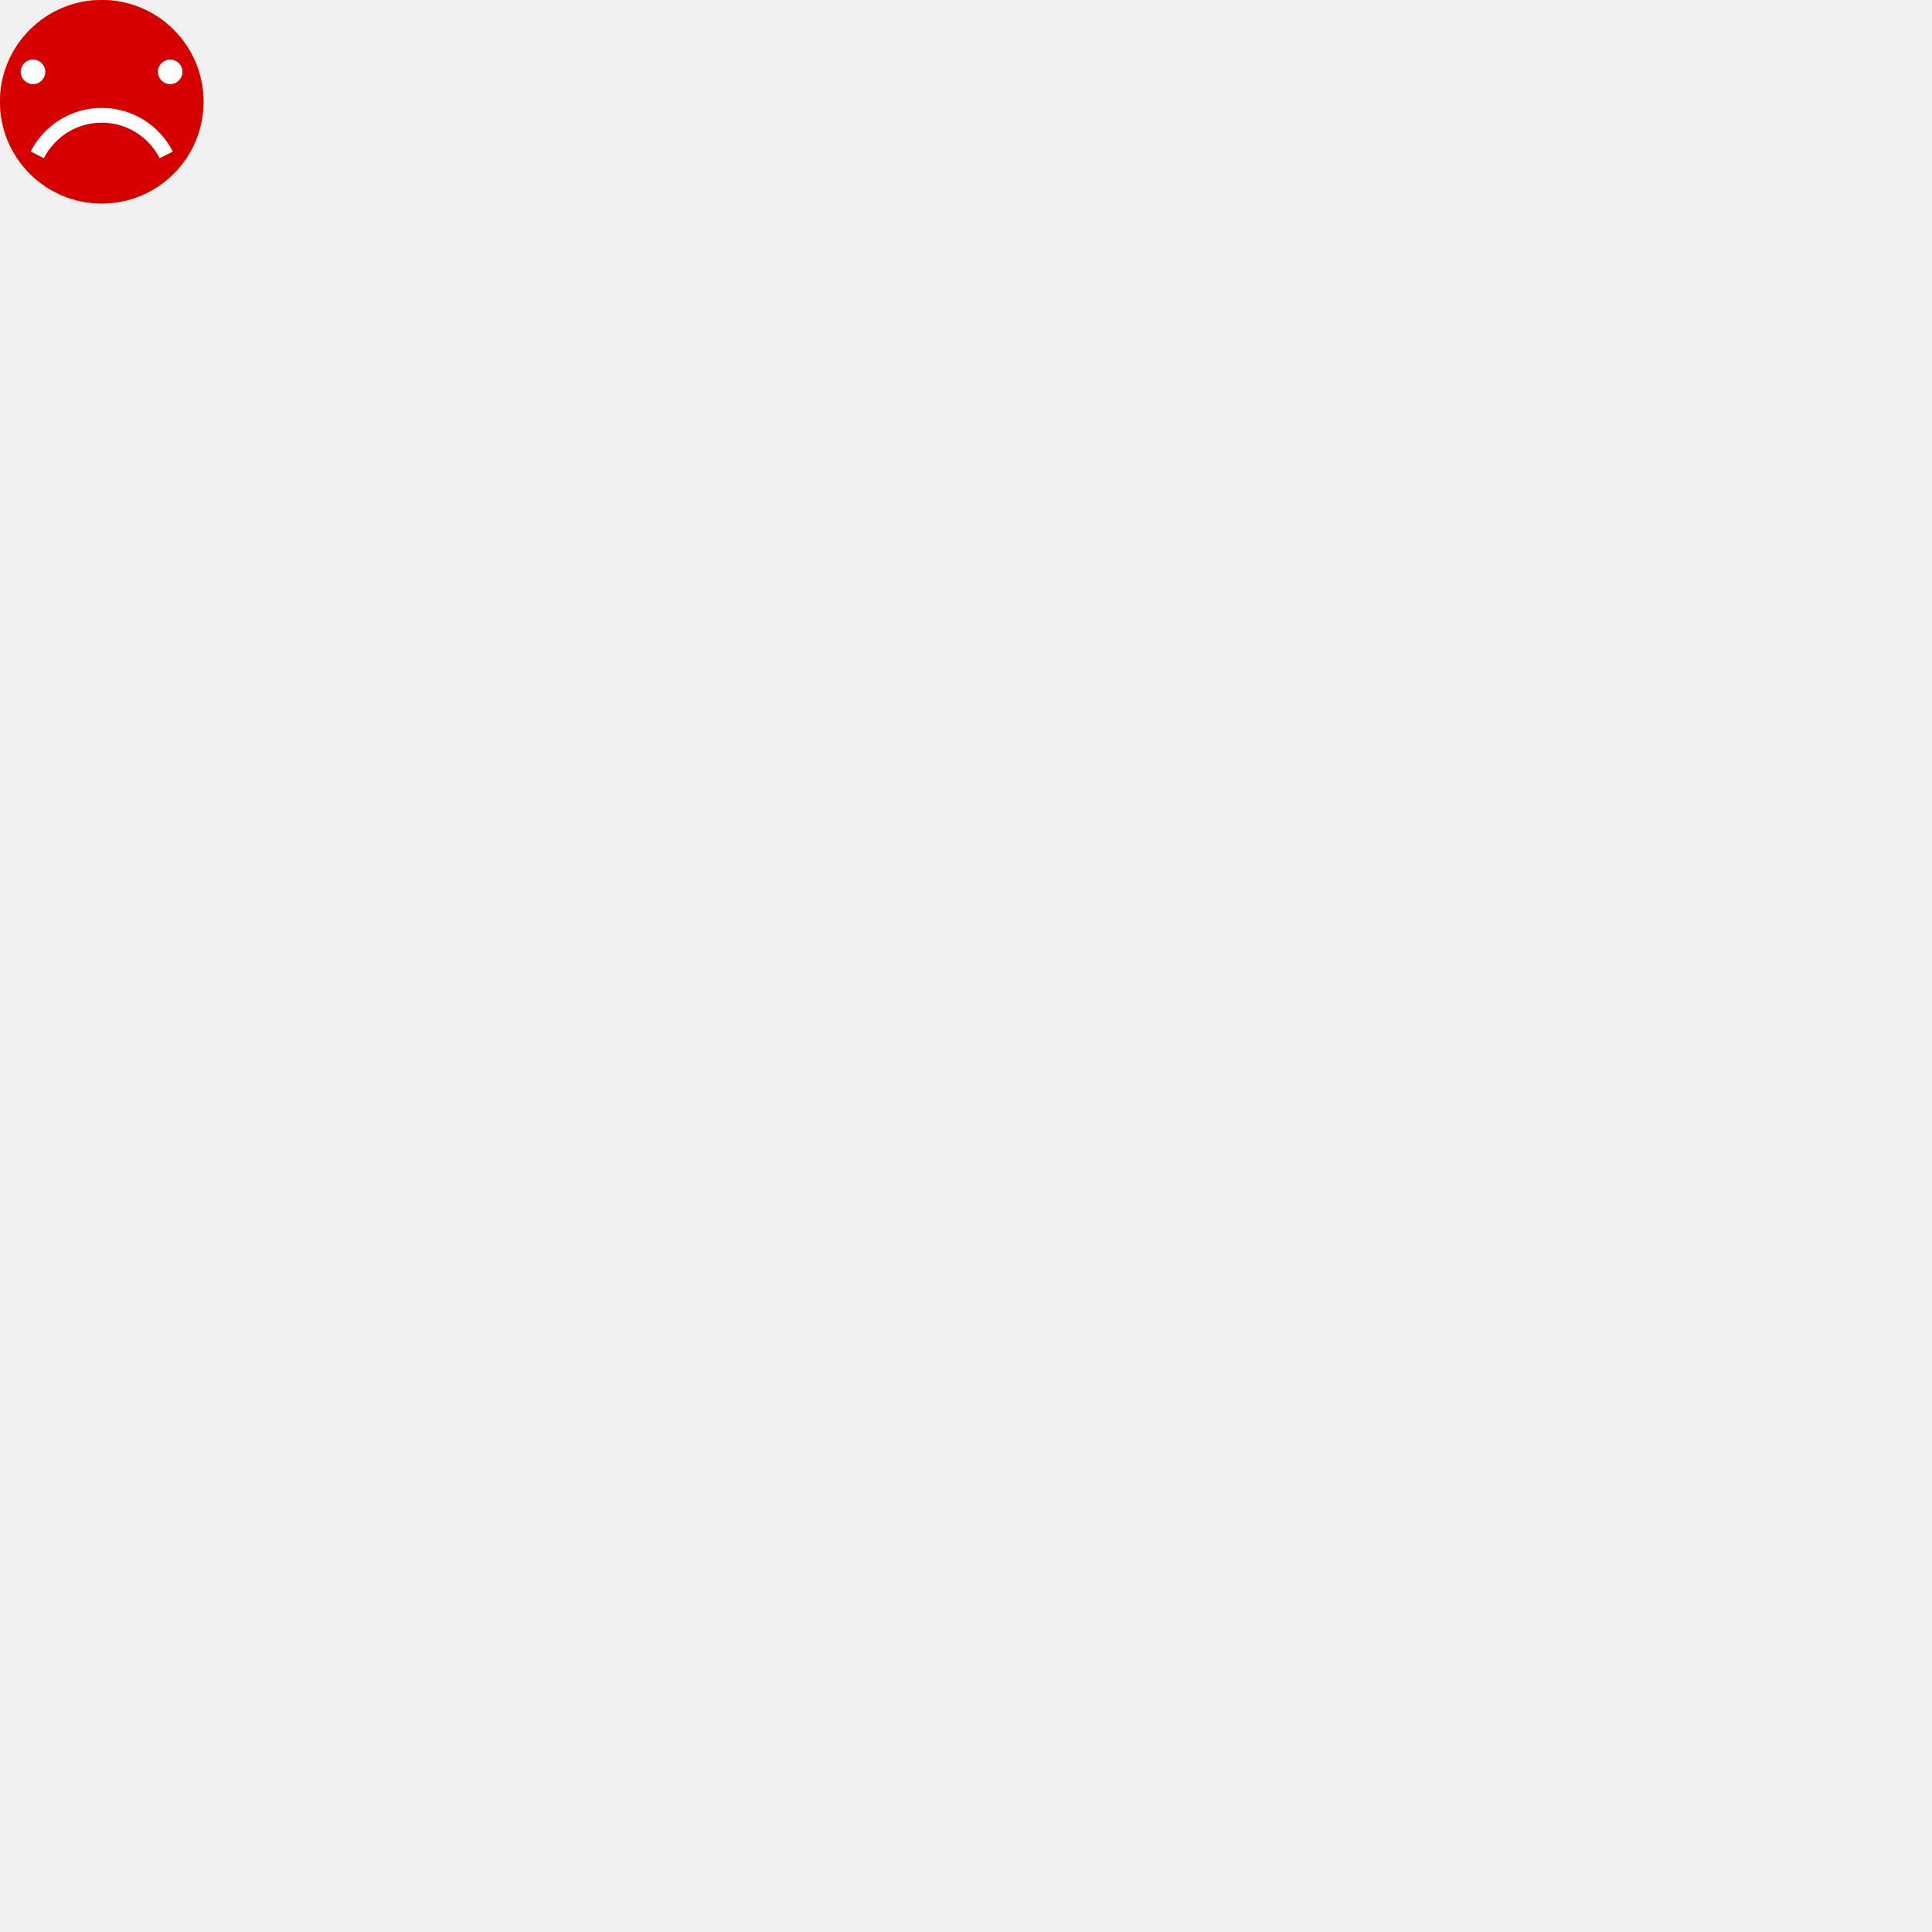
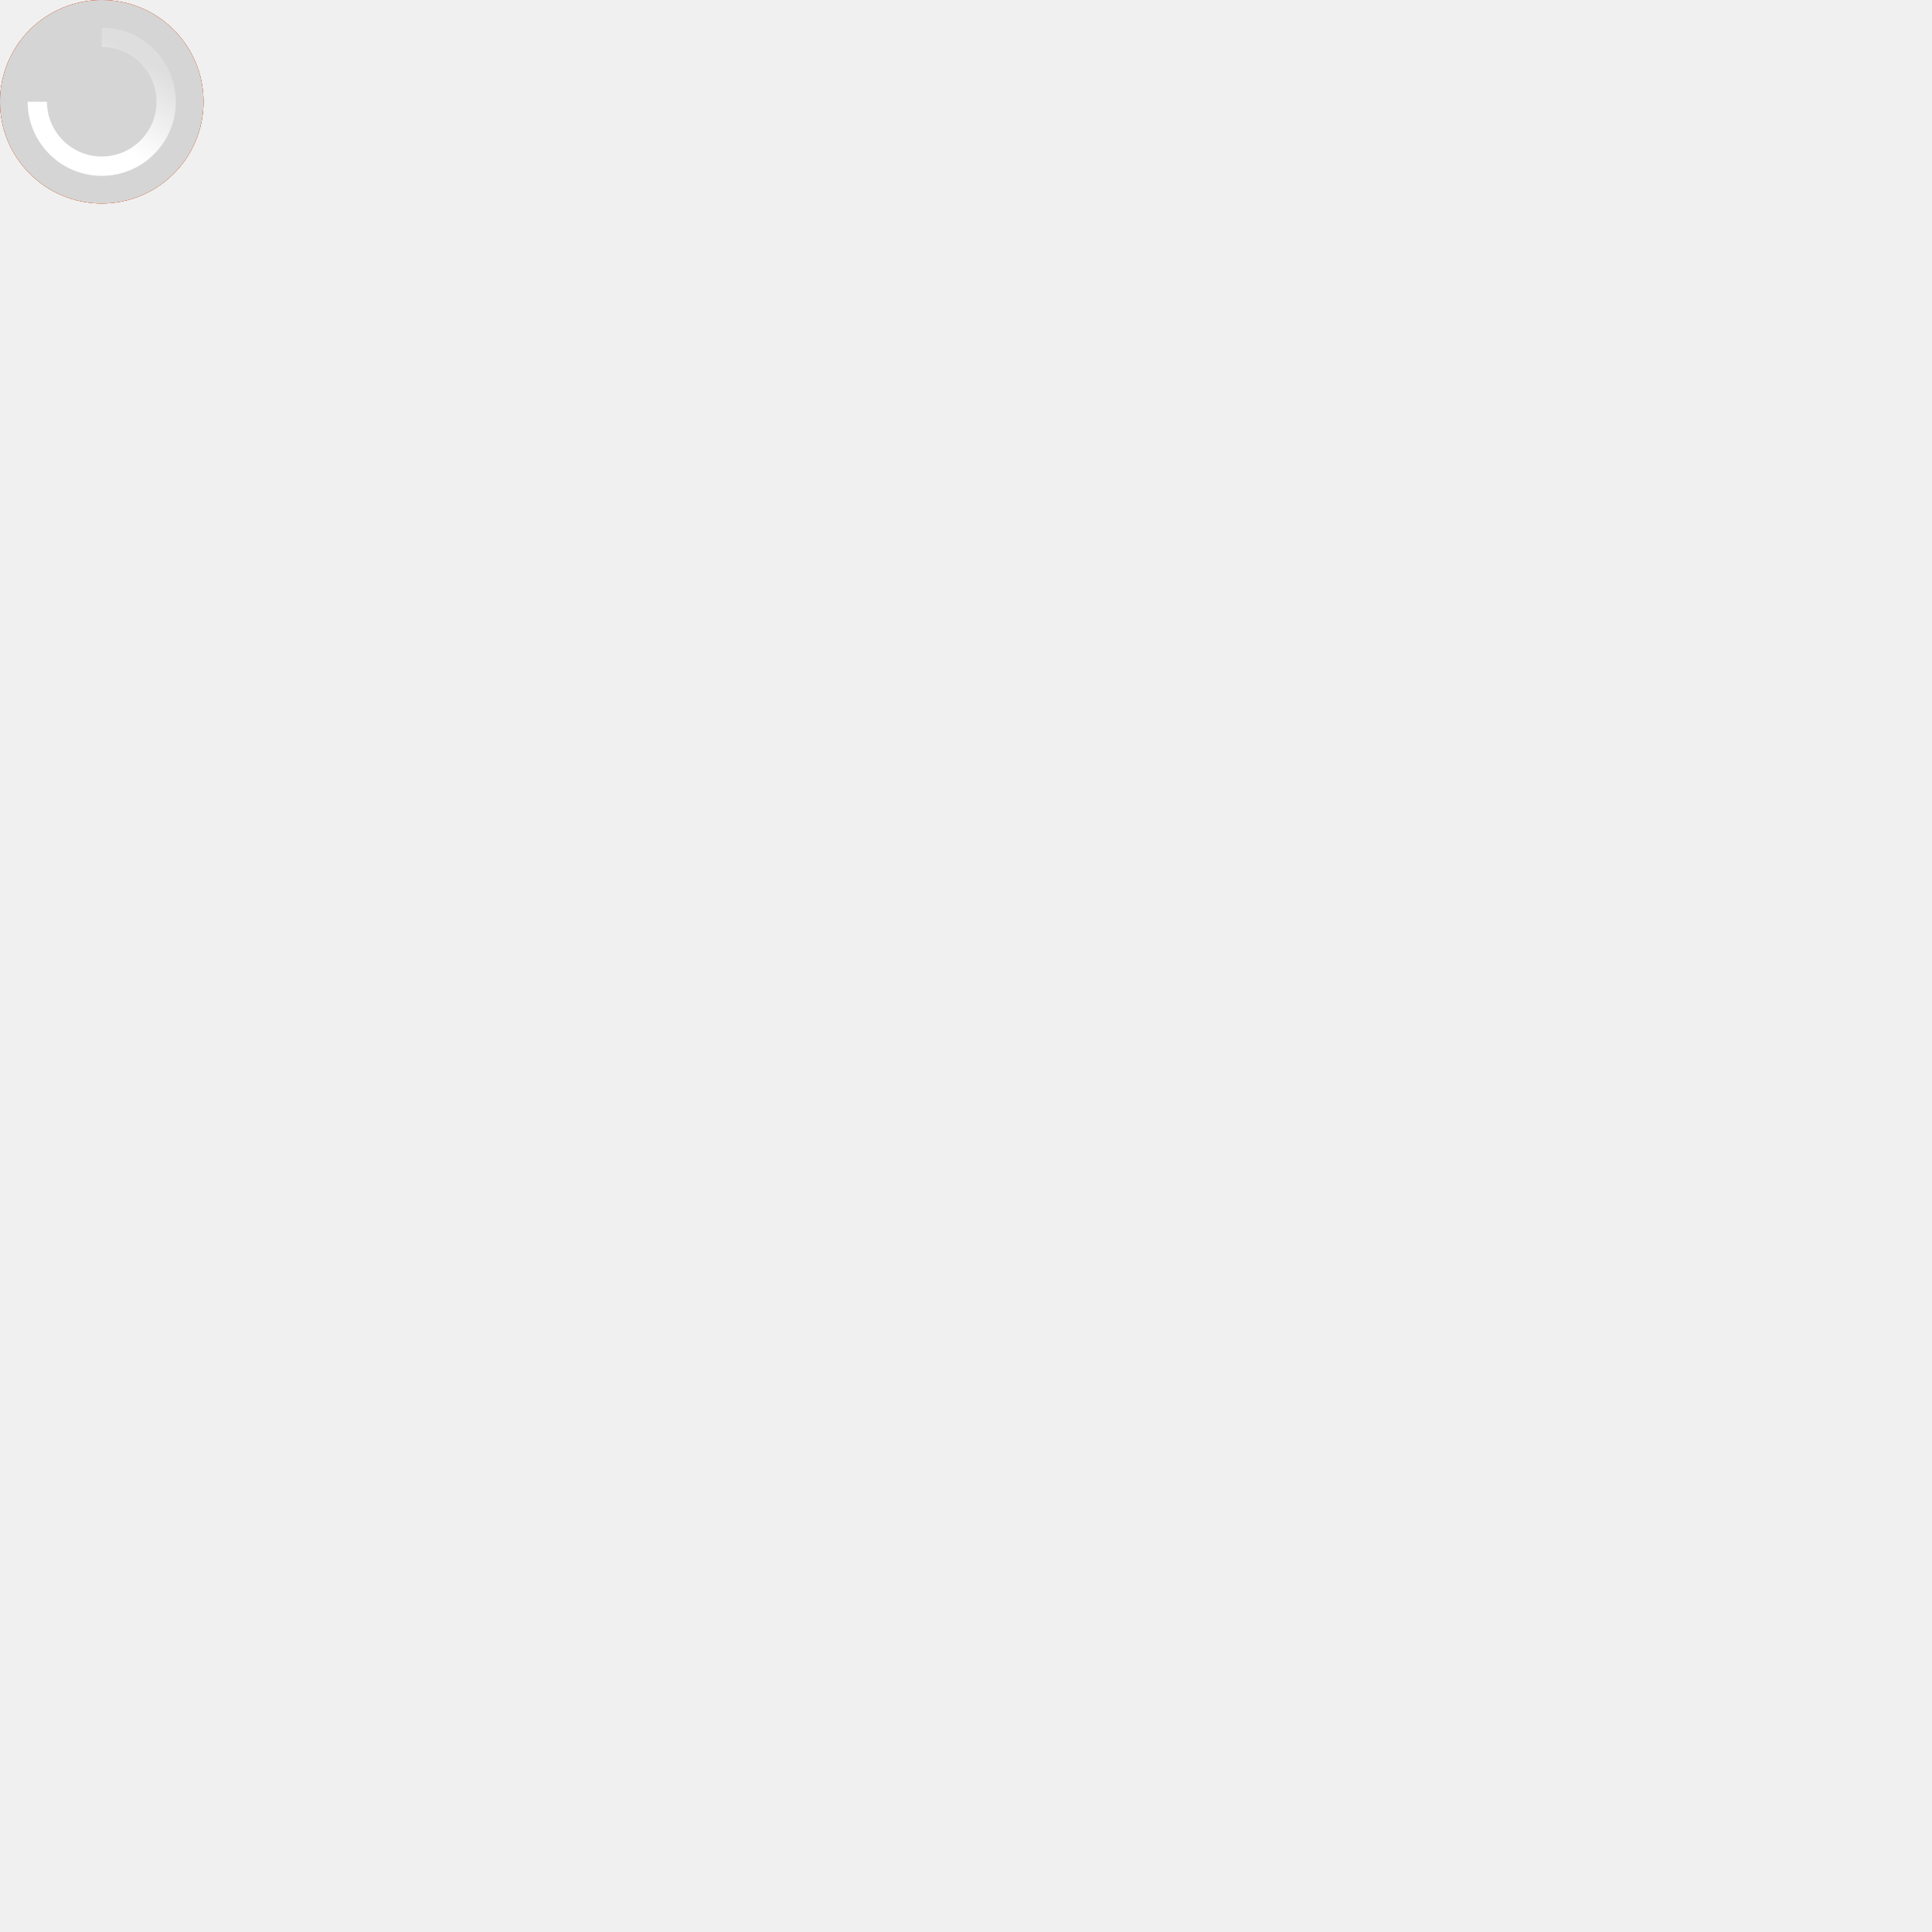
- <svg xmlns="http://www.w3.org/2000/svg" version="1.1" id="Layer_1" x="0px" y="0px" width="200px" height="200px" viewBox="0 0 200 200" style="enable-background:new 0 0 200 200;" xml:space="preserve">
+ <svg xmlns="http://www.w3.org/2000/svg" version="1.1" id="Layer_1" x="0px" y="0px" viewBox="0 0 200 200" style="enable-background:new 0 0 200 200;" xml:space="preserve">
  <style type="text/css">
	.st0{fill:#79B94A;}
	.st1{fill:none;stroke:#FFFFFF;stroke-width:1.529;stroke-miterlimit:10;}
	.st2{fill:#FFFFFF;}
	.st3{fill:#FF9A17;}
	.st4{fill:#D60000;}
+ 	.st5{fill:#D5D5D5;}
+ 	.st6{fill:url(#SVGID_1_);}
</style>
  <g id="face-cool_x60_22x22">
    <g>
      <circle class="st0" cx="10.533" cy="10.533" r="10.533" />
    </g>
    <path class="st1" d="M3.856,13.935c1.242,2.43,3.762,4.097,6.678,4.097s5.436-1.667,6.676-4.097" />
    <circle class="st2" cx="17.615" cy="7.437" r="1.273" />
    <circle class="st2" cx="3.416" cy="7.437" r="1.273" />
  </g>
  <g id="face-warm_x60_22x22">
    <g>
      <circle class="st3" cx="10.533" cy="10.533" r="10.533" />
    </g>
    <line class="st1" x1="5.024" y1="15.286" x2="16.091" y2="15.286" />
    <circle class="st2" cx="17.614" cy="7.437" r="1.273" />
    <circle class="st2" cx="3.416" cy="7.437" r="1.273" />
  </g>
  <g id="face-hot_x60_22x22">
    <g>
      <circle class="st4" cx="10.533" cy="10.533" r="10.533" />
    </g>
    <path class="st1" d="M3.856,16.032c1.242-2.43,3.762-4.097,6.678-4.097s5.436,1.667,6.676,4.097" />
    <circle class="st2" cx="17.615" cy="7.437" r="1.273" />
    <circle class="st2" cx="3.416" cy="7.437" r="1.273" />
  </g>
+   <g id="face-waiting_x60_22x22">
+     <circle class="st5" cx="10.533" cy="10.533" r="10.533" />
+     <linearGradient id="SVGID_1_" gradientUnits="userSpaceOnUse" x1="9.449" y1="13.381" x2="14.154" y2="5.714">
+       <stop offset="0" style="stop-color:#FFFFFF" />
+       <stop offset="1" style="stop-color:#DEDEDE" />
+     </linearGradient>
+     <path class="st6" d="M10.533,18.202c-4.229,0-7.67-3.44-7.67-7.669h2c0,3.126,2.544,5.669,5.67,5.669s5.67-2.543,5.67-5.669   c0-3.126-2.544-5.67-5.67-5.67v-2c4.229,0,7.67,3.441,7.67,7.67S14.763,18.202,10.533,18.202z" />
+   </g>
</svg>
